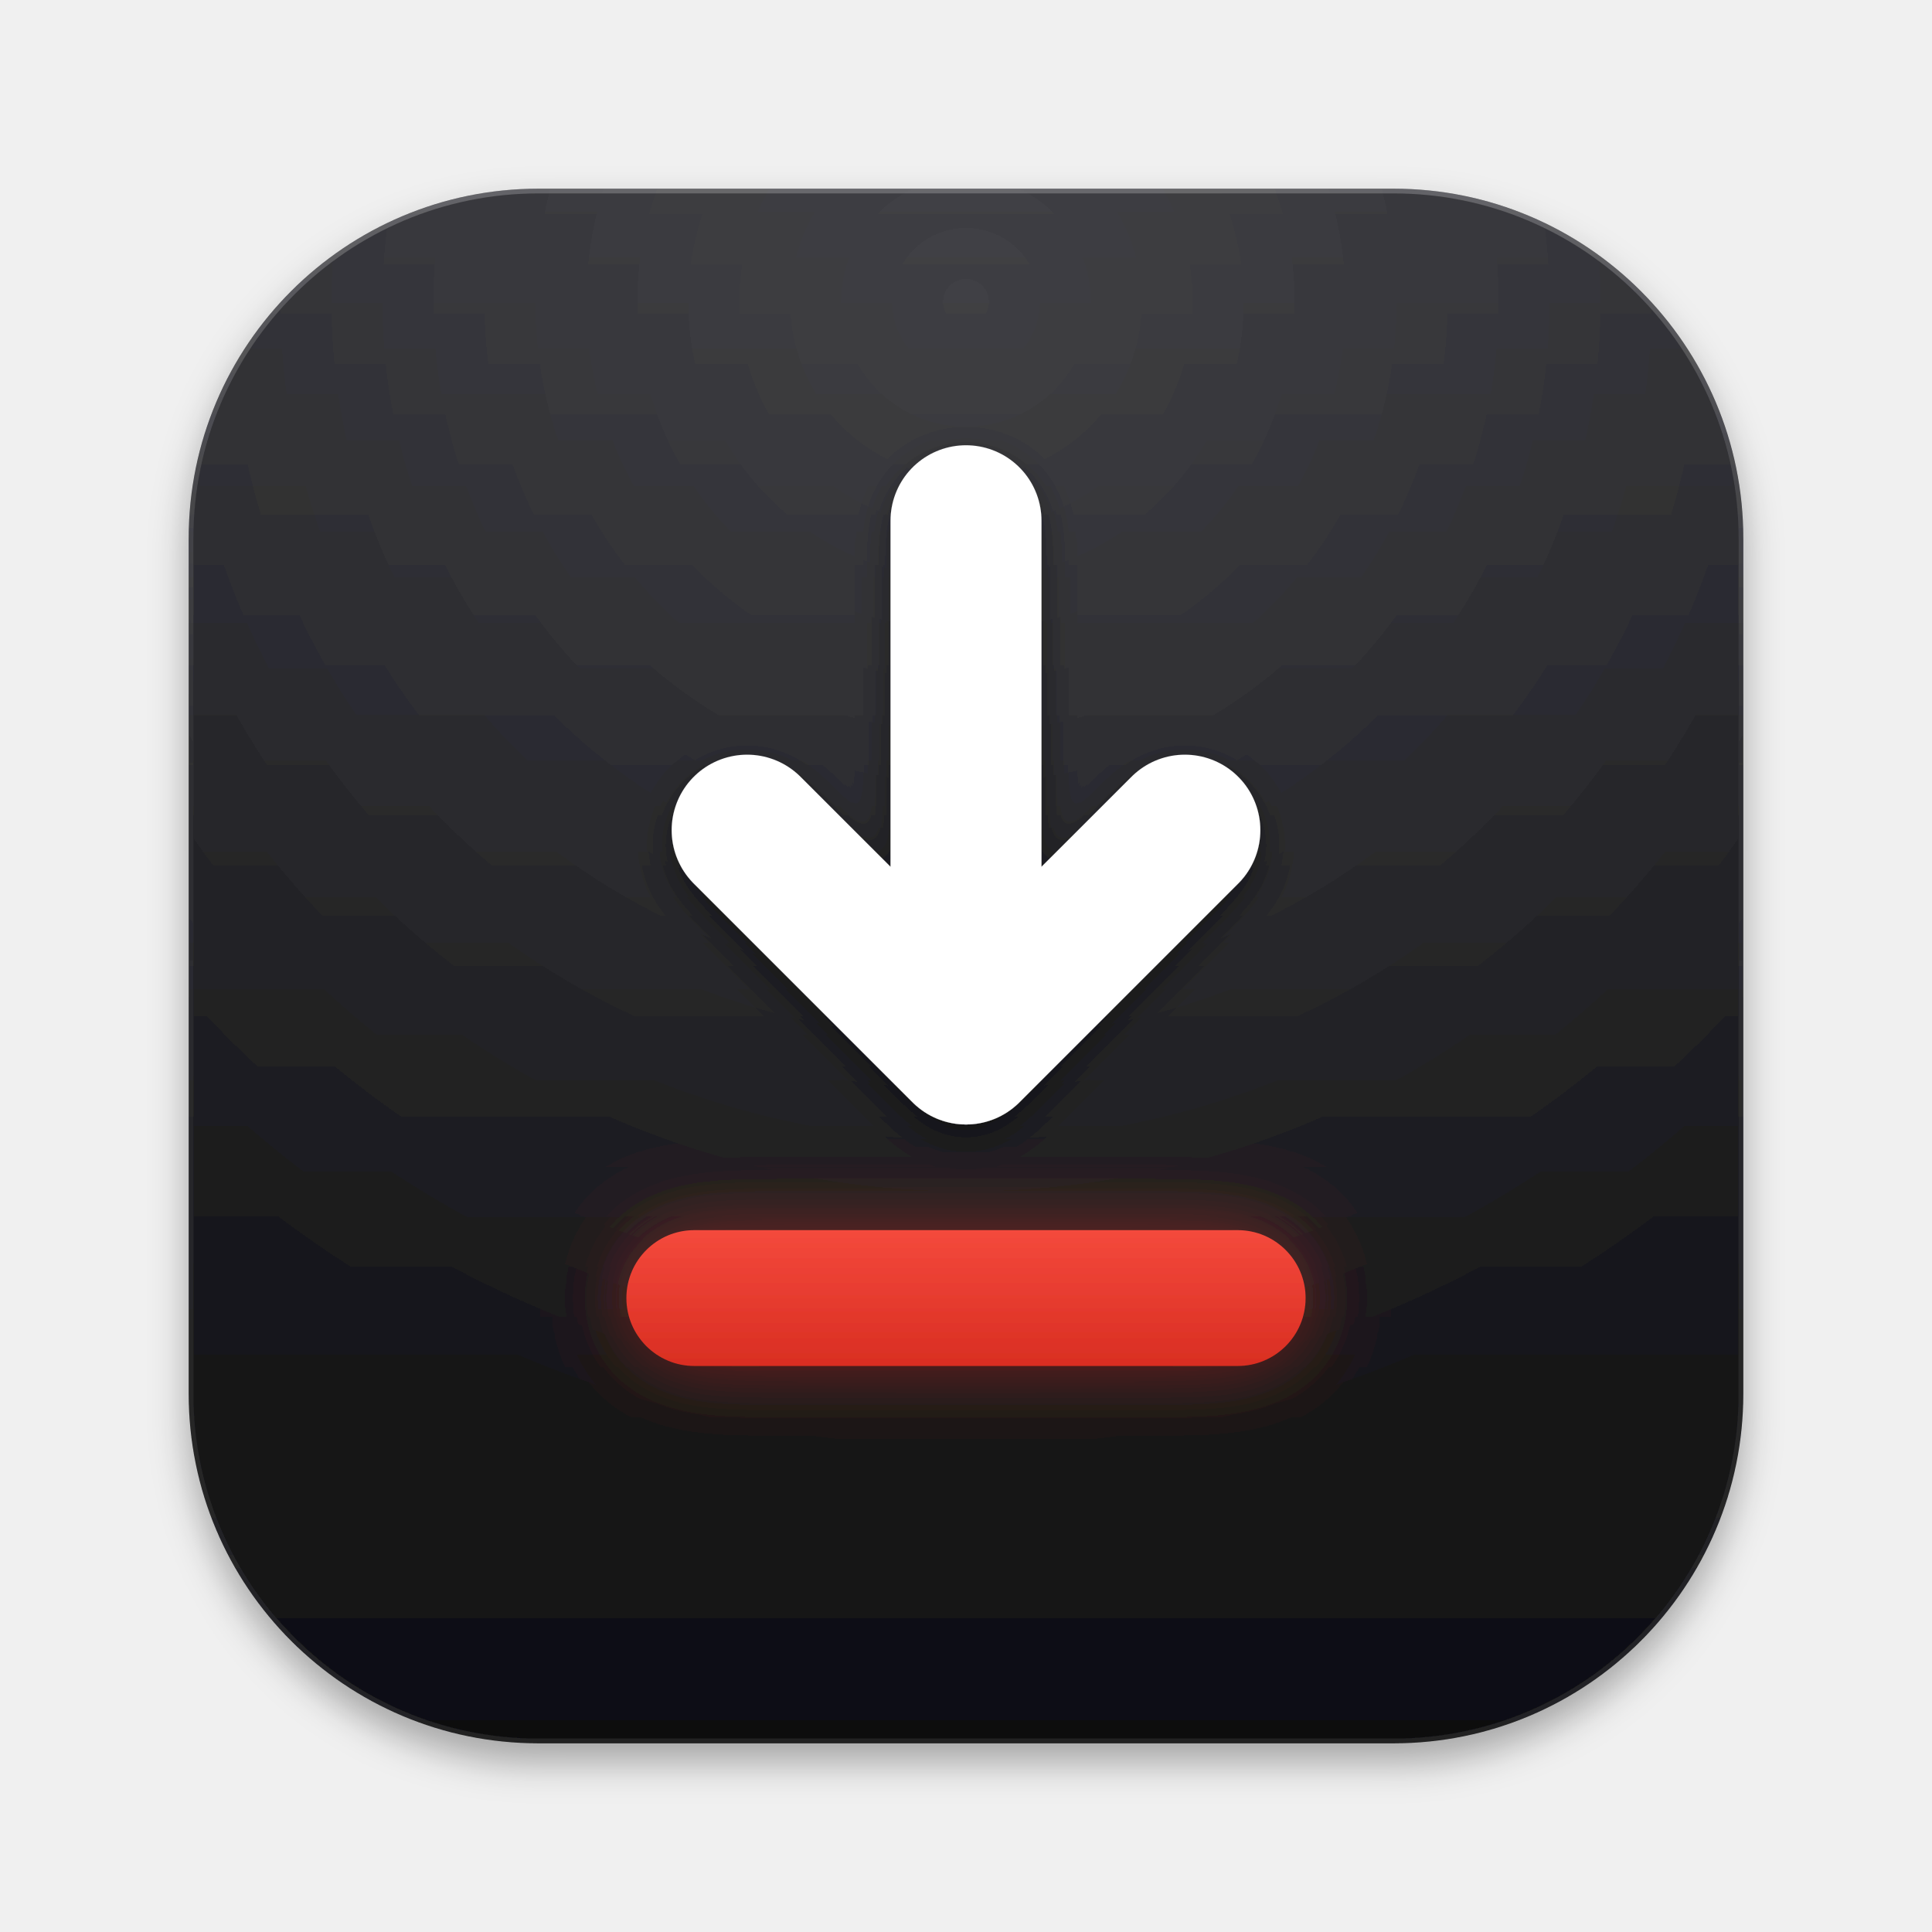
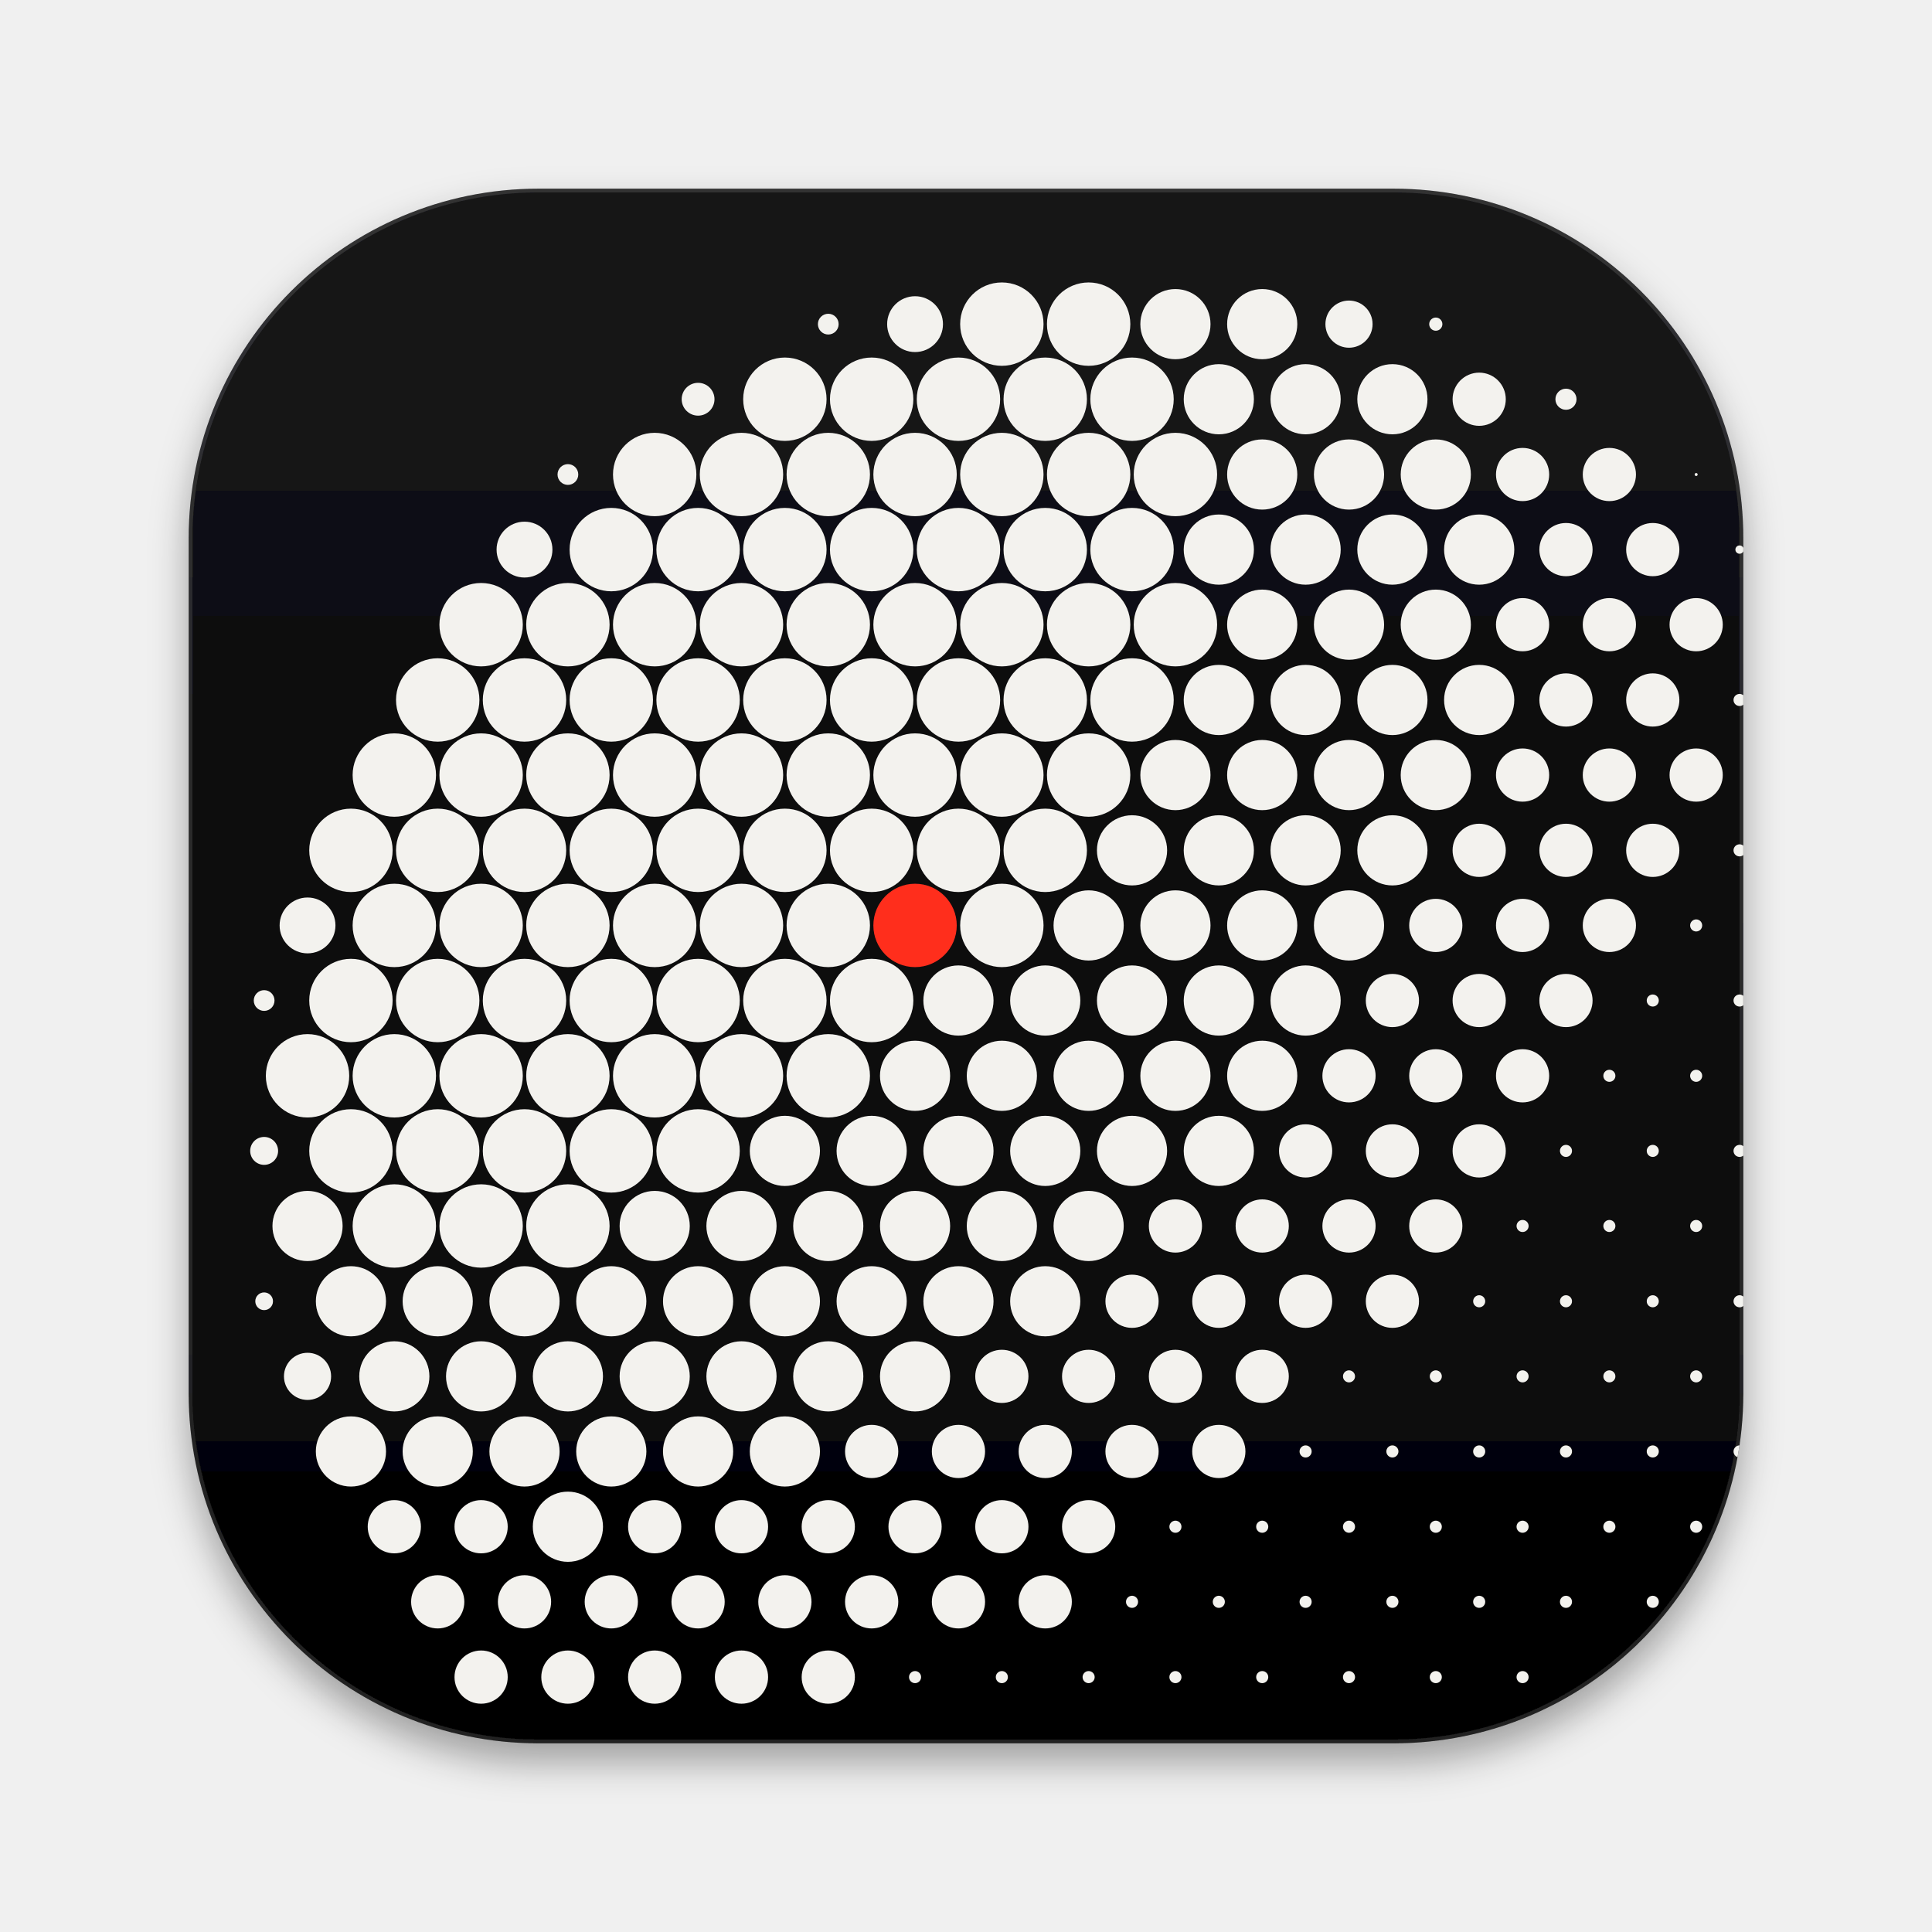
<svg xmlns="http://www.w3.org/2000/svg" width="1024" height="1024" viewBox="0 0 1024 1024">
  <defs>
    <clipPath id="body">
      <rect x="100" y="100" width="824" height="824" rx="185.4" />
    </clipPath>
    <linearGradient id="tile" x1="0" y1="100" x2="0" y2="924" gradientUnits="userSpaceOnUse">
-       <stop offset="0" stop-color="#2e2e33" />
-       <stop offset="1" stop-color="#0f0f11" />
-     </linearGradient>
-     <radialGradient id="glow" cx="512" cy="160" r="620" gradientUnits="userSpaceOnUse">
-       <stop offset="0" stop-color="#ffffff" stop-opacity="0.09" />
-       <stop offset="1" stop-color="#ffffff" stop-opacity="0" />
-     </radialGradient>
-     <linearGradient id="rim" x1="0" y1="100" x2="0" y2="924" gradientUnits="userSpaceOnUse">
-       <stop offset="0" stop-color="#ffffff" stop-opacity="0.22" />
-       <stop offset="0.35" stop-color="#ffffff" stop-opacity="0.04" />
-       <stop offset="1" stop-color="#ffffff" stop-opacity="0.08" />
-     </linearGradient>
-     <linearGradient id="slot" x1="0" y1="652" x2="0" y2="724" gradientUnits="userSpaceOnUse">
-       <stop offset="0" stop-color="#f4493c" />
-       <stop offset="1" stop-color="#d92e22" />
+       <stop offset="0" stop-color="#151517" />
+       <stop offset="1" stop-color="#030303" />
    </linearGradient>
    <filter id="lift" x="-10%" y="-10%" width="120%" height="125%">
-       <feDropShadow dx="0" dy="10" stdDeviation="10" flood-color="#000000" flood-opacity="0.32" />
-     </filter>
-     <filter id="glyph" x="-30%" y="-30%" width="160%" height="170%">
-       <feDropShadow dx="0" dy="8" stdDeviation="10" flood-color="#000000" flood-opacity="0.45" />
-     </filter>
-     <filter id="slot-glow" x="-30%" y="-150%" width="160%" height="400%">
-       <feDropShadow dx="0" dy="0" stdDeviation="22" flood-color="#f0382b" flood-opacity="0.45" />
+       <feDropShadow dx="0" dy="10" stdDeviation="10" flood-color="#000000" flood-opacity="0.34" />
    </filter>
  </defs>
  <g filter="url(#lift)">
    <g clip-path="url(#body)">
      <rect x="100" y="100" width="824" height="824" fill="url(#tile)" />
-       <rect x="100" y="100" width="824" height="824" fill="url(#glow)" />
-       <path d="M512 276 V 556 M 396 440 L 512 556 L 628 440" fill="none" stroke="#ffffff" stroke-width="80" stroke-linecap="round" stroke-linejoin="round" filter="url(#glyph)" />
-       <rect x="332" y="652" width="360" height="72" rx="36" fill="url(#slot)" filter="url(#slot-glow)" />
-       <rect x="100" y="100" width="824" height="824" rx="185.4" fill="none" stroke="url(#rim)" stroke-width="5" />
+       <g fill="#f3f2ee">
+         <circle cx="439.0" cy="171.8" r="5.5" />
+         <circle cx="485.0" cy="171.8" r="14.8" />
+         <circle cx="531.0" cy="171.8" r="22.1" />
+         <circle cx="577.0" cy="171.8" r="22.1" />
+         <circle cx="623.0" cy="171.8" r="18.6" />
+         <circle cx="669.0" cy="171.8" r="18.6" />
+         <circle cx="715.0" cy="171.8" r="12.5" />
+         <circle cx="761.0" cy="171.8" r="3.5" />
+         <circle cx="370.0" cy="211.6" r="8.7" />
+         <circle cx="416.0" cy="211.6" r="22.1" />
+         <circle cx="462.0" cy="211.6" r="22.1" />
+         <circle cx="508.0" cy="211.6" r="22.1" />
+         <circle cx="554.0" cy="211.6" r="22.1" />
+         <circle cx="600.0" cy="211.6" r="22.1" />
+         <circle cx="646.0" cy="211.6" r="18.6" />
+         <circle cx="692.0" cy="211.6" r="18.6" />
+         <circle cx="738.0" cy="211.6" r="18.6" />
+         <circle cx="784.0" cy="211.6" r="14.1" />
+         <circle cx="830.0" cy="211.6" r="5.6" />
+         <circle cx="301.0" cy="251.5" r="5.5" />
+         <circle cx="347.0" cy="251.5" r="22.1" />
+         <circle cx="393.0" cy="251.5" r="22.1" />
+         <circle cx="439.0" cy="251.5" r="22.1" />
+         <circle cx="485.0" cy="251.5" r="22.1" />
+         <circle cx="531.0" cy="251.5" r="22.1" />
+         <circle cx="577.0" cy="251.5" r="22.1" />
+         <circle cx="623.0" cy="251.5" r="22.1" />
+         <circle cx="669.0" cy="251.5" r="18.6" />
+         <circle cx="715.0" cy="251.5" r="18.6" />
+         <circle cx="761.0" cy="251.5" r="18.6" />
+         <circle cx="807.0" cy="251.5" r="14.1" />
+         <circle cx="853.0" cy="251.5" r="14.1" />
+         <circle cx="899.0" cy="251.5" r="0.8" />
+         <circle cx="278.0" cy="291.3" r="14.8" />
+         <circle cx="324.0" cy="291.3" r="22.1" />
+         <circle cx="370.0" cy="291.3" r="22.1" />
+         <circle cx="416.0" cy="291.3" r="22.1" />
+         <circle cx="462.0" cy="291.3" r="22.1" />
+         <circle cx="508.0" cy="291.3" r="22.1" />
+         <circle cx="554.0" cy="291.3" r="22.1" />
+         <circle cx="600.0" cy="291.3" r="22.1" />
+         <circle cx="646.0" cy="291.3" r="18.6" />
+         <circle cx="692.0" cy="291.3" r="18.6" />
+         <circle cx="738.0" cy="291.3" r="18.6" />
+         <circle cx="784.0" cy="291.3" r="18.6" />
+         <circle cx="830.0" cy="291.3" r="14.1" />
+         <circle cx="876.0" cy="291.3" r="14.1" />
+         <circle cx="922.0" cy="291.3" r="2.2" />
+         <circle cx="255.0" cy="331.1" r="22.1" />
+         <circle cx="301.0" cy="331.1" r="22.1" />
+         <circle cx="347.0" cy="331.1" r="22.1" />
+         <circle cx="393.0" cy="331.1" r="22.1" />
+         <circle cx="439.0" cy="331.1" r="22.1" />
+         <circle cx="485.0" cy="331.1" r="22.1" />
+         <circle cx="531.0" cy="331.1" r="22.1" />
+         <circle cx="577.0" cy="331.1" r="22.1" />
+         <circle cx="623.0" cy="331.1" r="22.1" />
+         <circle cx="669.0" cy="331.1" r="18.6" />
+         <circle cx="715.0" cy="331.1" r="18.6" />
+         <circle cx="761.0" cy="331.1" r="18.6" />
+         <circle cx="807.0" cy="331.1" r="14.1" />
+         <circle cx="853.0" cy="331.1" r="14.1" />
+         <circle cx="899.0" cy="331.1" r="14.1" />
+         <circle cx="232.0" cy="371.0" r="22.1" />
+         <circle cx="278.0" cy="371.0" r="22.1" />
+         <circle cx="324.0" cy="371.0" r="22.1" />
+         <circle cx="370.0" cy="371.0" r="22.1" />
+         <circle cx="416.0" cy="371.0" r="22.1" />
+         <circle cx="462.0" cy="371.0" r="22.1" />
+         <circle cx="508.0" cy="371.0" r="22.1" />
+         <circle cx="554.0" cy="371.0" r="22.1" />
+         <circle cx="600.0" cy="371.0" r="22.1" />
+         <circle cx="646.0" cy="371.0" r="18.6" />
+         <circle cx="692.0" cy="371.0" r="18.6" />
+         <circle cx="738.0" cy="371.0" r="18.6" />
+         <circle cx="784.0" cy="371.0" r="18.6" />
+         <circle cx="830.0" cy="371.0" r="14.1" />
+         <circle cx="876.0" cy="371.0" r="14.1" />
+         <circle cx="922.0" cy="371.0" r="3.2" />
+         <circle cx="209.0" cy="410.8" r="22.1" />
+         <circle cx="255.0" cy="410.8" r="22.1" />
+         <circle cx="301.0" cy="410.8" r="22.1" />
+         <circle cx="347.0" cy="410.8" r="22.1" />
+         <circle cx="393.0" cy="410.8" r="22.1" />
+         <circle cx="439.0" cy="410.8" r="22.1" />
+         <circle cx="485.0" cy="410.8" r="22.1" />
+         <circle cx="531.0" cy="410.8" r="22.1" />
+         <circle cx="577.0" cy="410.8" r="22.1" />
+         <circle cx="623.0" cy="410.8" r="18.6" />
+         <circle cx="669.0" cy="410.8" r="18.6" />
+         <circle cx="715.0" cy="410.8" r="18.6" />
+         <circle cx="761.0" cy="410.8" r="18.6" />
+         <circle cx="807.0" cy="410.8" r="14.1" />
+         <circle cx="853.0" cy="410.8" r="14.1" />
+         <circle cx="899.0" cy="410.8" r="14.1" />
+         <circle cx="186.0" cy="450.7" r="22.1" />
+         <circle cx="232.0" cy="450.7" r="22.1" />
+         <circle cx="278.0" cy="450.7" r="22.1" />
+         <circle cx="324.0" cy="450.7" r="22.1" />
+         <circle cx="370.0" cy="450.7" r="22.1" />
+         <circle cx="416.0" cy="450.7" r="22.1" />
+         <circle cx="462.0" cy="450.7" r="22.1" />
+         <circle cx="508.0" cy="450.7" r="22.1" />
+         <circle cx="554.0" cy="450.7" r="22.1" />
+         <circle cx="600.0" cy="450.7" r="18.6" />
+         <circle cx="646.0" cy="450.7" r="18.6" />
+         <circle cx="692.0" cy="450.7" r="18.6" />
+         <circle cx="738.0" cy="450.7" r="18.6" />
+         <circle cx="784.0" cy="450.7" r="14.1" />
+         <circle cx="830.0" cy="450.7" r="14.1" />
+         <circle cx="876.0" cy="450.7" r="14.1" />
+         <circle cx="922.0" cy="450.7" r="3.2" />
+         <circle cx="163.0" cy="490.5" r="14.8" />
+         <circle cx="209.0" cy="490.5" r="22.1" />
+         <circle cx="255.0" cy="490.5" r="22.1" />
+         <circle cx="301.0" cy="490.5" r="22.1" />
+         <circle cx="347.0" cy="490.5" r="22.1" />
+         <circle cx="393.0" cy="490.5" r="22.1" />
+         <circle cx="439.0" cy="490.5" r="22.1" />
+         <circle cx="531.0" cy="490.5" r="22.1" />
+         <circle cx="577.0" cy="490.5" r="18.6" />
+         <circle cx="623.0" cy="490.5" r="18.6" />
+         <circle cx="669.0" cy="490.5" r="18.6" />
+         <circle cx="715.0" cy="490.5" r="18.6" />
+         <circle cx="761.0" cy="490.5" r="14.1" />
+         <circle cx="807.0" cy="490.5" r="14.1" />
+         <circle cx="853.0" cy="490.5" r="14.1" />
+         <circle cx="899.0" cy="490.5" r="3.2" />
+         <circle cx="140.0" cy="530.3" r="5.5" />
+         <circle cx="186.0" cy="530.3" r="22.1" />
+         <circle cx="232.0" cy="530.3" r="22.1" />
+         <circle cx="278.0" cy="530.3" r="22.1" />
+         <circle cx="324.0" cy="530.3" r="22.1" />
+         <circle cx="370.0" cy="530.3" r="22.1" />
+         <circle cx="416.0" cy="530.3" r="22.1" />
+         <circle cx="462.0" cy="530.3" r="22.1" />
+         <circle cx="508.0" cy="530.3" r="18.6" />
+         <circle cx="554.0" cy="530.3" r="18.6" />
+         <circle cx="600.0" cy="530.3" r="18.6" />
+         <circle cx="646.0" cy="530.3" r="18.6" />
+         <circle cx="692.0" cy="530.3" r="18.6" />
+         <circle cx="738.0" cy="530.3" r="14.1" />
+         <circle cx="784.0" cy="530.3" r="14.1" />
+         <circle cx="830.0" cy="530.3" r="14.1" />
+         <circle cx="876.0" cy="530.3" r="3.2" />
+         <circle cx="922.0" cy="530.3" r="3.2" />
+         <circle cx="163.0" cy="570.2" r="22.1" />
+         <circle cx="209.0" cy="570.2" r="22.1" />
+         <circle cx="255.0" cy="570.2" r="22.1" />
+         <circle cx="301.0" cy="570.2" r="22.1" />
+         <circle cx="347.0" cy="570.2" r="22.1" />
+         <circle cx="393.0" cy="570.2" r="22.1" />
+         <circle cx="439.0" cy="570.2" r="22.1" />
+         <circle cx="485.0" cy="570.2" r="18.6" />
+         <circle cx="531.0" cy="570.2" r="18.6" />
+         <circle cx="577.0" cy="570.2" r="18.6" />
+         <circle cx="623.0" cy="570.2" r="18.6" />
+         <circle cx="669.0" cy="570.2" r="18.6" />
+         <circle cx="715.0" cy="570.2" r="14.1" />
+         <circle cx="761.0" cy="570.2" r="14.1" />
+         <circle cx="807.0" cy="570.2" r="14.1" />
+         <circle cx="853.0" cy="570.2" r="3.2" />
+         <circle cx="899.0" cy="570.2" r="3.2" />
+         <circle cx="140.0" cy="610.0" r="7.4" />
+         <circle cx="186.0" cy="610.0" r="22.1" />
+         <circle cx="232.0" cy="610.0" r="22.1" />
+         <circle cx="278.0" cy="610.0" r="22.1" />
+         <circle cx="324.0" cy="610.0" r="22.1" />
+         <circle cx="370.0" cy="610.0" r="22.1" />
+         <circle cx="416.0" cy="610.0" r="18.6" />
+         <circle cx="462.0" cy="610.0" r="18.6" />
+         <circle cx="508.0" cy="610.0" r="18.6" />
+         <circle cx="554.0" cy="610.0" r="18.6" />
+         <circle cx="600.0" cy="610.0" r="18.6" />
+         <circle cx="646.0" cy="610.0" r="18.6" />
+         <circle cx="692.0" cy="610.0" r="14.1" />
+         <circle cx="738.0" cy="610.0" r="14.1" />
+         <circle cx="784.0" cy="610.0" r="14.1" />
+         <circle cx="830.0" cy="610.0" r="3.2" />
+         <circle cx="876.0" cy="610.0" r="3.2" />
+         <circle cx="922.0" cy="610.0" r="3.2" />
+         <circle cx="163.0" cy="649.8" r="18.6" />
+         <circle cx="209.0" cy="649.8" r="22.1" />
+         <circle cx="255.0" cy="649.8" r="22.1" />
+         <circle cx="301.0" cy="649.8" r="22.1" />
+         <circle cx="347.0" cy="649.8" r="18.6" />
+         <circle cx="393.0" cy="649.8" r="18.6" />
+         <circle cx="439.0" cy="649.8" r="18.6" />
+         <circle cx="485.0" cy="649.8" r="18.6" />
+         <circle cx="531.0" cy="649.8" r="18.6" />
+         <circle cx="577.0" cy="649.8" r="18.6" />
+         <circle cx="623.0" cy="649.8" r="14.1" />
+         <circle cx="669.0" cy="649.8" r="14.1" />
+         <circle cx="715.0" cy="649.8" r="14.1" />
+         <circle cx="761.0" cy="649.8" r="14.1" />
+         <circle cx="807.0" cy="649.8" r="3.2" />
+         <circle cx="853.0" cy="649.8" r="3.2" />
+         <circle cx="899.0" cy="649.8" r="3.2" />
+         <circle cx="140.0" cy="689.7" r="4.7" />
+         <circle cx="186.0" cy="689.7" r="18.6" />
+         <circle cx="232.0" cy="689.7" r="18.6" />
+         <circle cx="278.0" cy="689.7" r="18.6" />
+         <circle cx="324.0" cy="689.7" r="18.6" />
+         <circle cx="370.0" cy="689.7" r="18.6" />
+         <circle cx="416.0" cy="689.7" r="18.6" />
+         <circle cx="462.0" cy="689.7" r="18.6" />
+         <circle cx="508.0" cy="689.7" r="18.6" />
+         <circle cx="554.0" cy="689.7" r="18.6" />
+         <circle cx="600.0" cy="689.7" r="14.1" />
+         <circle cx="646.0" cy="689.7" r="14.1" />
+         <circle cx="692.0" cy="689.7" r="14.1" />
+         <circle cx="738.0" cy="689.7" r="14.1" />
+         <circle cx="784.0" cy="689.7" r="3.2" />
+         <circle cx="830.0" cy="689.7" r="3.2" />
+         <circle cx="876.0" cy="689.7" r="3.2" />
+         <circle cx="922.0" cy="689.7" r="3.2" />
+         <circle cx="163.0" cy="729.5" r="12.5" />
+         <circle cx="209.0" cy="729.5" r="18.6" />
+         <circle cx="255.0" cy="729.5" r="18.6" />
+         <circle cx="301.0" cy="729.5" r="18.6" />
+         <circle cx="347.0" cy="729.5" r="18.6" />
+         <circle cx="393.0" cy="729.5" r="18.6" />
+         <circle cx="439.0" cy="729.5" r="18.6" />
+         <circle cx="485.0" cy="729.5" r="18.6" />
+         <circle cx="531.0" cy="729.5" r="14.1" />
+         <circle cx="577.0" cy="729.5" r="14.1" />
+         <circle cx="623.0" cy="729.5" r="14.1" />
+         <circle cx="669.0" cy="729.5" r="14.1" />
+         <circle cx="715.0" cy="729.5" r="3.2" />
+         <circle cx="761.0" cy="729.5" r="3.2" />
+         <circle cx="807.0" cy="729.5" r="3.2" />
+         <circle cx="853.0" cy="729.5" r="3.2" />
+         <circle cx="899.0" cy="729.5" r="3.2" />
+         <circle cx="186.0" cy="769.3" r="18.6" />
+         <circle cx="232.0" cy="769.3" r="18.6" />
+         <circle cx="278.0" cy="769.3" r="18.6" />
+         <circle cx="324.0" cy="769.3" r="18.6" />
+         <circle cx="370.0" cy="769.3" r="18.6" />
+         <circle cx="416.0" cy="769.3" r="18.6" />
+         <circle cx="462.0" cy="769.3" r="14.1" />
+         <circle cx="508.0" cy="769.3" r="14.1" />
+         <circle cx="554.0" cy="769.3" r="14.1" />
+         <circle cx="600.0" cy="769.3" r="14.1" />
+         <circle cx="646.0" cy="769.3" r="14.1" />
+         <circle cx="692.0" cy="769.3" r="3.2" />
+         <circle cx="738.0" cy="769.3" r="3.2" />
+         <circle cx="784.0" cy="769.3" r="3.2" />
+         <circle cx="830.0" cy="769.3" r="3.2" />
+         <circle cx="876.0" cy="769.3" r="3.2" />
+         <circle cx="922.0" cy="769.3" r="3.2" />
+         <circle cx="209.0" cy="809.2" r="14.1" />
+         <circle cx="255.0" cy="809.2" r="14.1" />
+         <circle cx="301.0" cy="809.2" r="18.6" />
+         <circle cx="347.0" cy="809.2" r="14.1" />
+         <circle cx="393.0" cy="809.2" r="14.1" />
+         <circle cx="439.0" cy="809.2" r="14.1" />
+         <circle cx="485.0" cy="809.2" r="14.1" />
+         <circle cx="531.0" cy="809.2" r="14.1" />
+         <circle cx="577.0" cy="809.2" r="14.1" />
+         <circle cx="623.0" cy="809.2" r="3.2" />
+         <circle cx="669.0" cy="809.2" r="3.2" />
+         <circle cx="715.0" cy="809.2" r="3.2" />
+         <circle cx="761.0" cy="809.2" r="3.2" />
+         <circle cx="807.0" cy="809.2" r="3.2" />
+         <circle cx="853.0" cy="809.2" r="3.2" />
+         <circle cx="899.0" cy="809.2" r="3.2" />
+         <circle cx="232.0" cy="849.0" r="14.1" />
+         <circle cx="278.0" cy="849.0" r="14.1" />
+         <circle cx="324.0" cy="849.0" r="14.1" />
+         <circle cx="370.0" cy="849.0" r="14.1" />
+         <circle cx="416.0" cy="849.0" r="14.1" />
+         <circle cx="462.0" cy="849.0" r="14.1" />
+         <circle cx="508.0" cy="849.0" r="14.1" />
+         <circle cx="554.0" cy="849.0" r="14.1" />
+         <circle cx="600.0" cy="849.0" r="3.2" />
+         <circle cx="646.0" cy="849.0" r="3.2" />
+         <circle cx="692.0" cy="849.0" r="3.2" />
+         <circle cx="738.0" cy="849.0" r="3.2" />
+         <circle cx="784.0" cy="849.0" r="3.2" />
+         <circle cx="830.0" cy="849.0" r="3.2" />
+         <circle cx="876.0" cy="849.0" r="3.2" />
+         <circle cx="922.0" cy="849.0" r="3.2" />
+         <circle cx="255.0" cy="888.9" r="14.1" />
+         <circle cx="301.0" cy="888.9" r="14.1" />
+         <circle cx="347.0" cy="888.9" r="14.1" />
+         <circle cx="393.0" cy="888.9" r="14.1" />
+         <circle cx="439.0" cy="888.9" r="14.1" />
+         <circle cx="485.0" cy="888.9" r="3.2" />
+         <circle cx="531.0" cy="888.9" r="3.2" />
+         <circle cx="577.0" cy="888.9" r="3.2" />
+         <circle cx="623.0" cy="888.9" r="3.2" />
+         <circle cx="669.0" cy="888.9" r="3.2" />
+         <circle cx="715.0" cy="888.9" r="3.2" />
+         <circle cx="761.0" cy="888.9" r="3.2" />
+         <circle cx="807.0" cy="888.9" r="3.2" />
+         <circle cx="853.0" cy="888.9" r="3.2" />
+         <circle cx="899.0" cy="888.9" r="3.2" />
+       </g>
+       <circle cx="485.0" cy="490.5" r="22.1" fill="#ff2d1f" />
+       <rect x="100" y="100" width="824" height="824" rx="185.4" fill="none" stroke="#ffffff" stroke-opacity="0.12" stroke-width="4" />
    </g>
  </g>
</svg>
